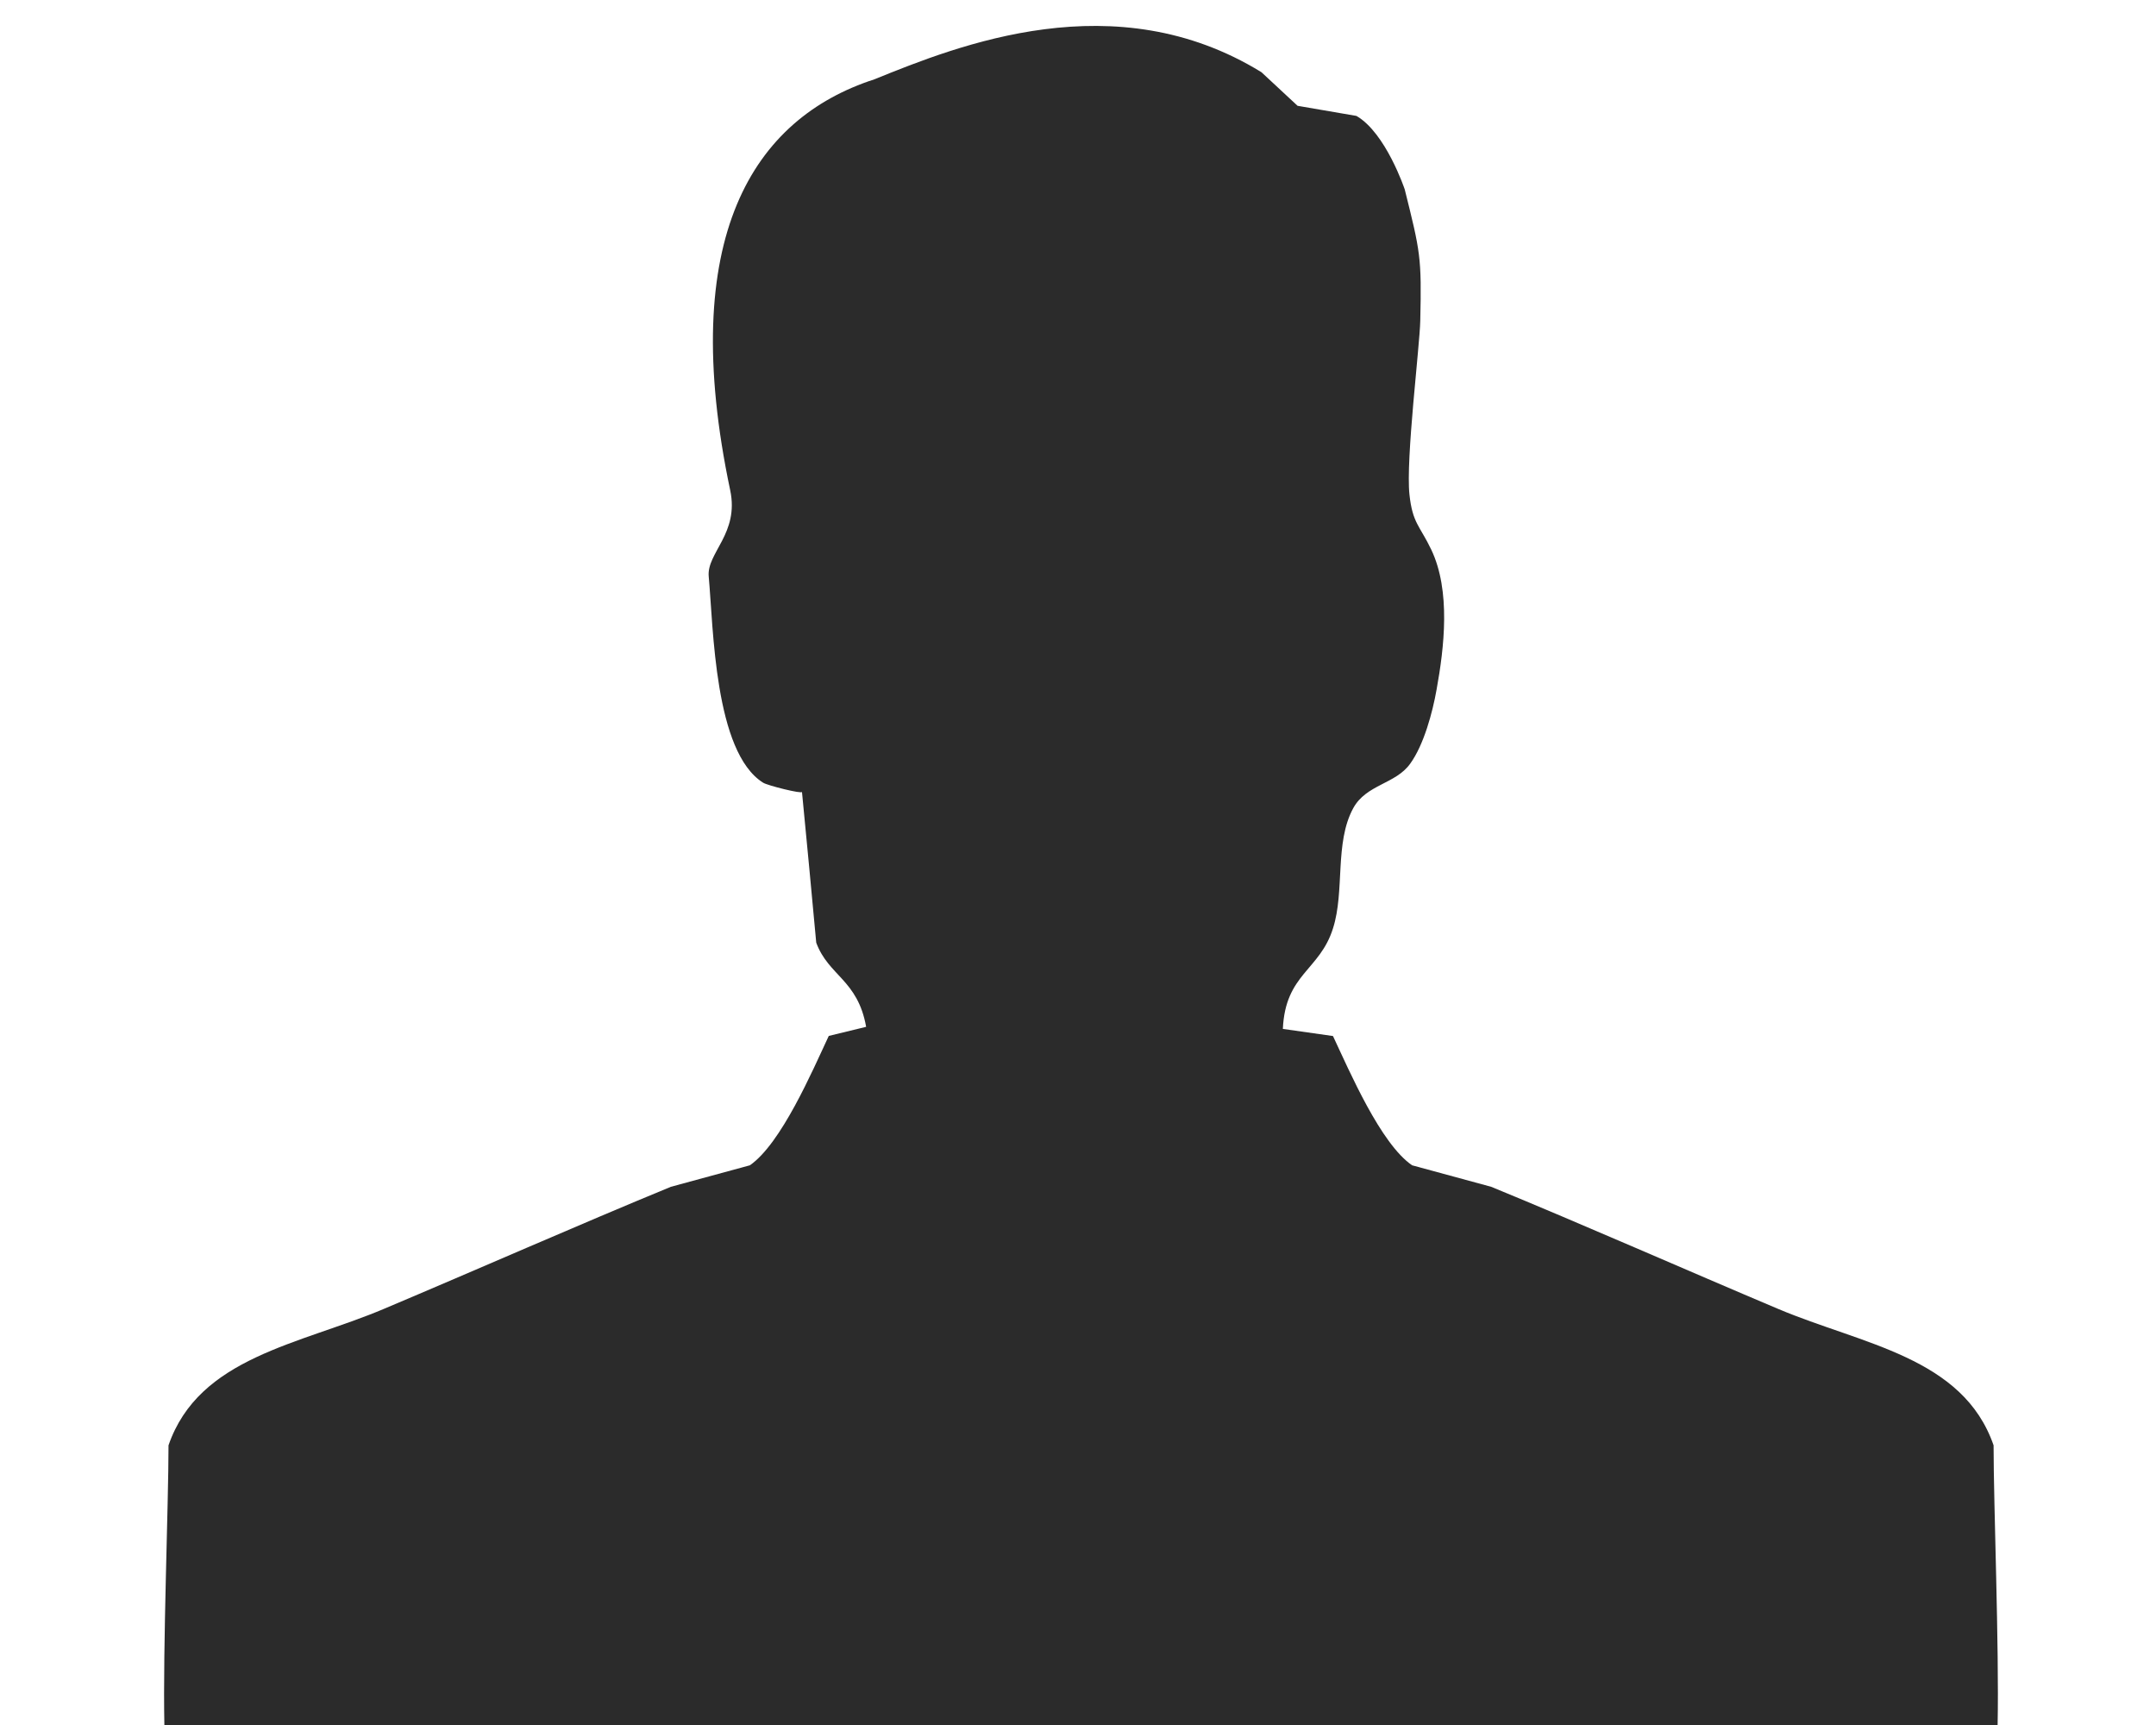
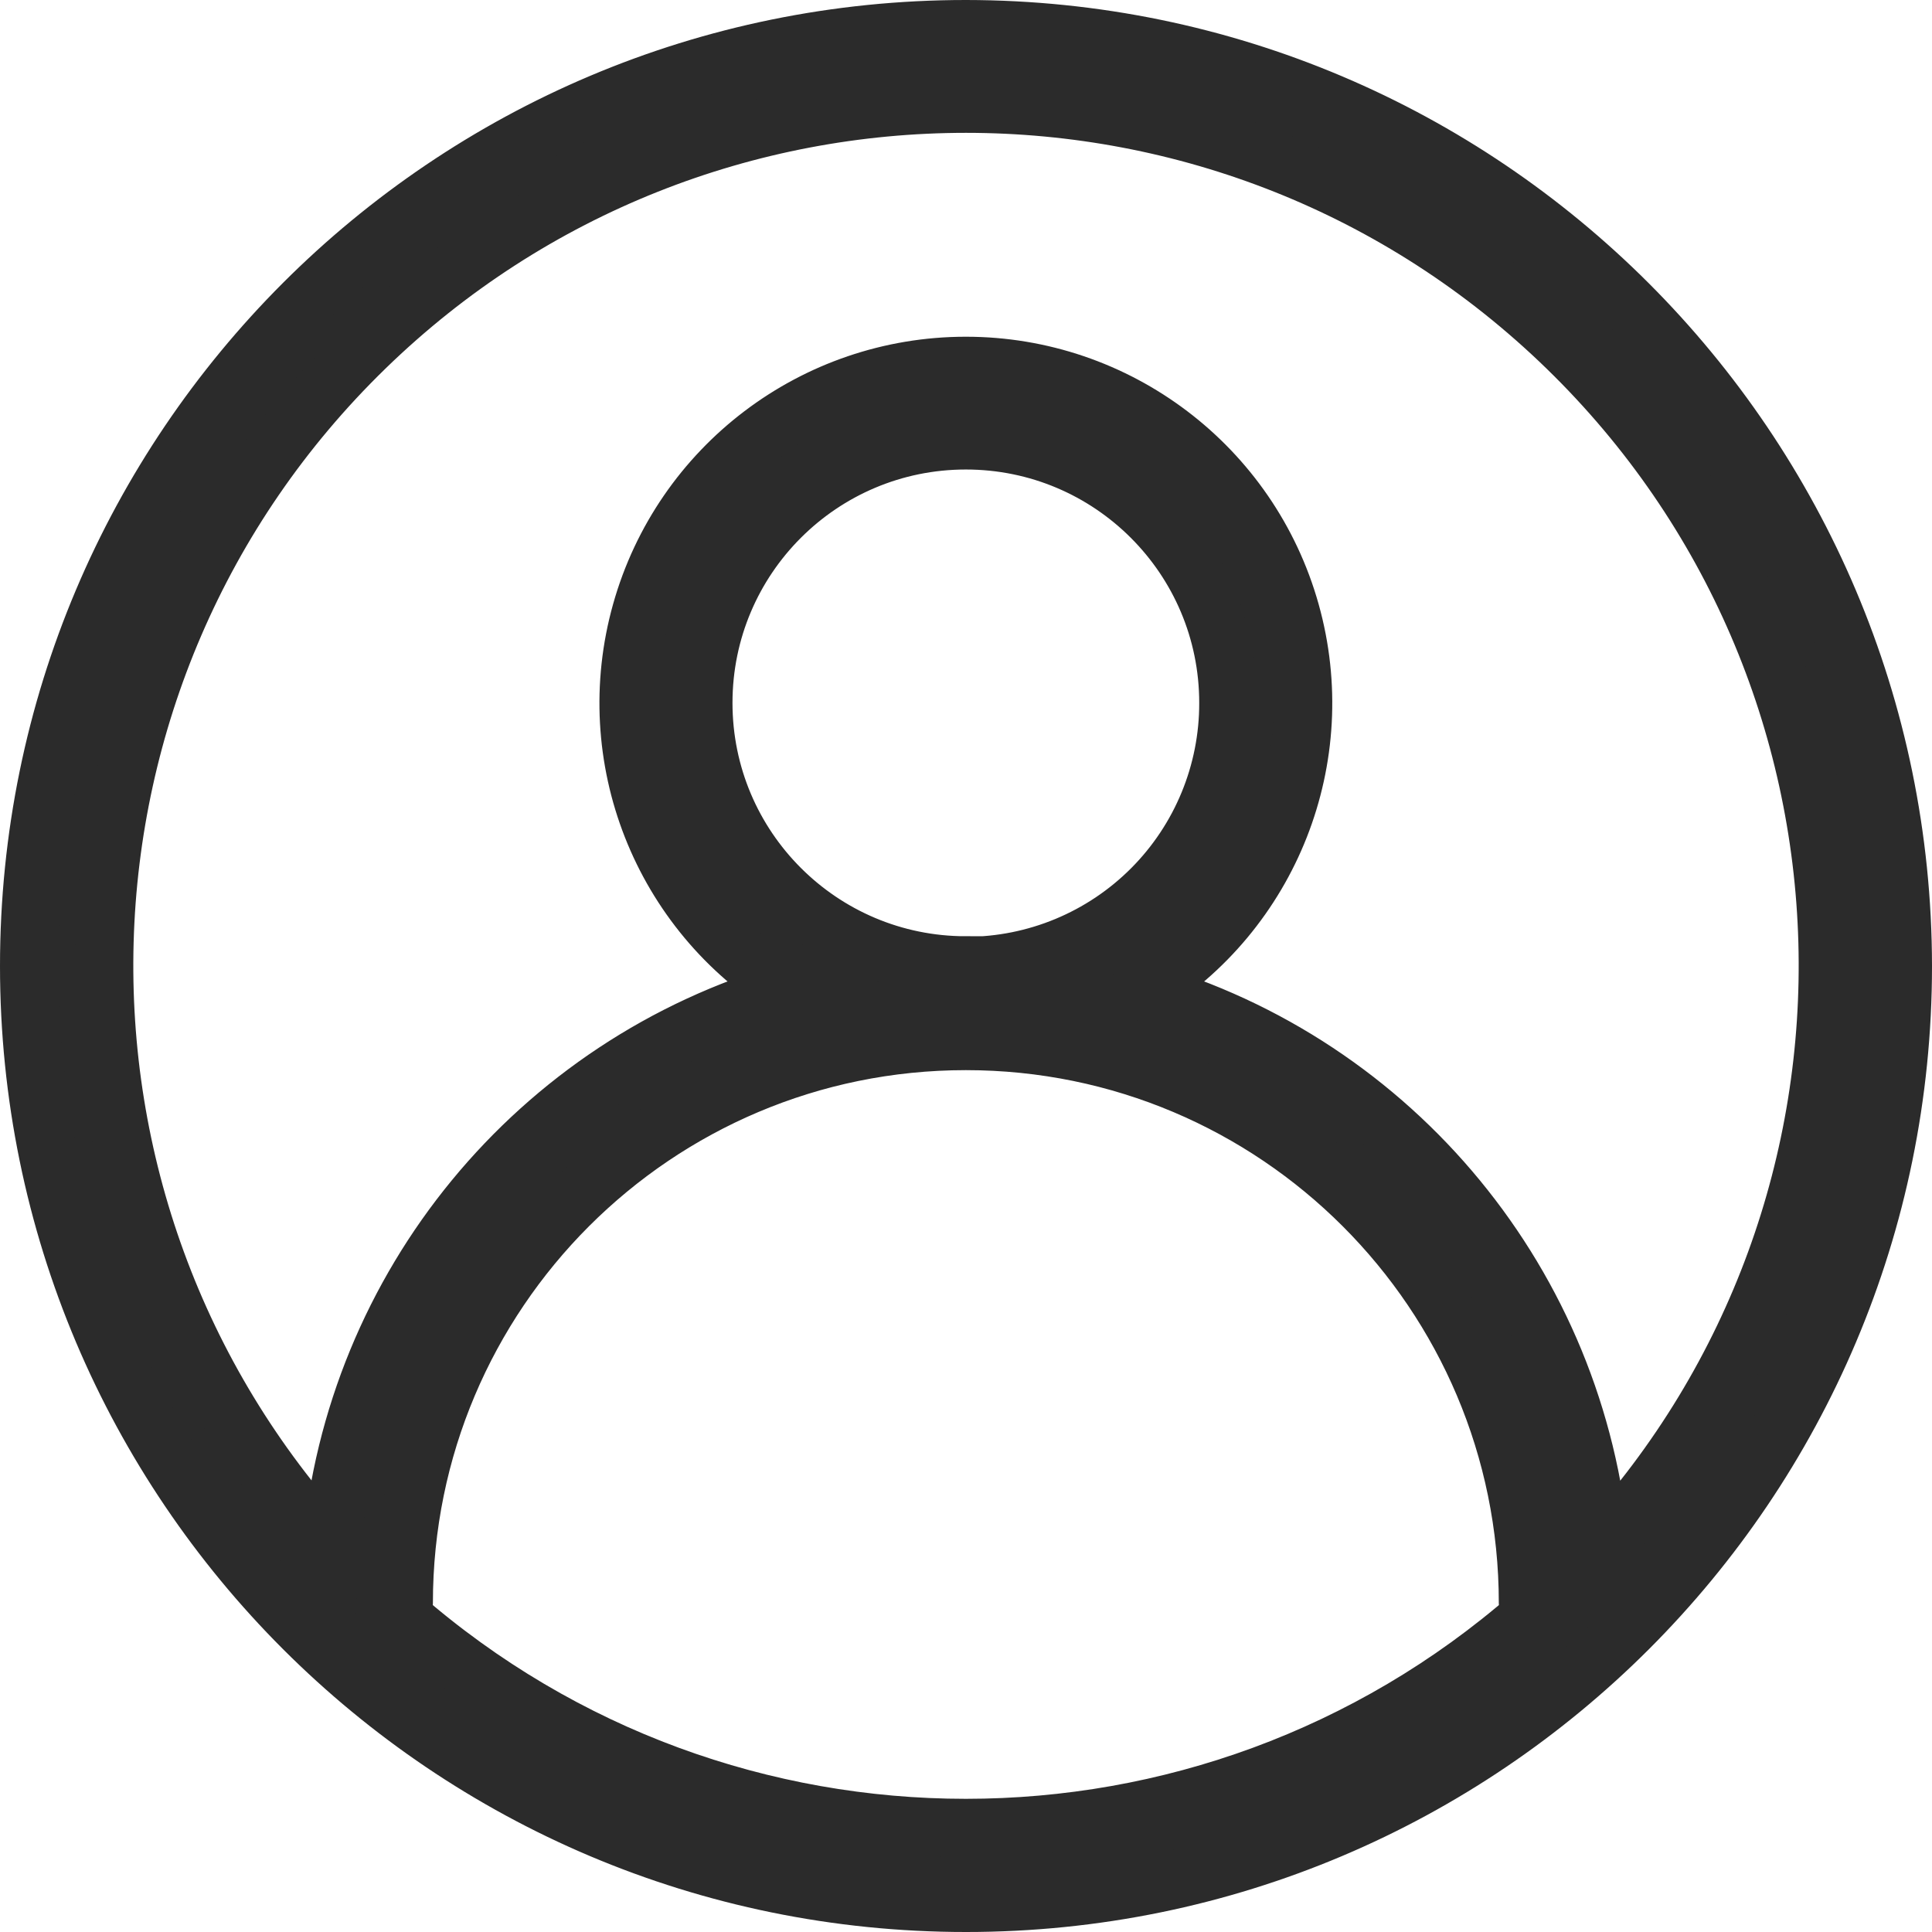
- <svg xmlns="http://www.w3.org/2000/svg" version="1.1" id="Layer_1" x="0px" y="0px" width="20" height="16" viewBox="0 0 16.001 15" enable-background="new 0 0 16.001 15" xml:space="preserve">
-   <path fill="#2b2b2b" d="M10.842,1.647c0.135,0.542,0.148,0.587,0.135,1.143c-0.004,0.214-0.127,1.206-0.094,1.51   c0.027,0.251,0.09,0.271,0.189,0.478c0.172,0.359,0.113,0.855,0.047,1.218c-0.035,0.199-0.111,0.481-0.229,0.644   c-0.127,0.179-0.383,0.18-0.496,0.388c-0.164,0.301-0.072,0.721-0.176,1.045c-0.115,0.367-0.414,0.394-0.436,0.874   c0.145,0.021,0.291,0.042,0.436,0.062c0.146,0.311,0.414,0.936,0.688,1.124c0.229,0.062,0.457,0.124,0.688,0.187   c0.801,0.329,1.693,0.723,2.496,1.062c0.732,0.309,1.607,0.418,1.873,1.186c0,0.521,0.049,1.752,0.035,2.435H0.055   c-0.014-0.683,0.036-1.913,0.036-2.435c0.265-0.768,1.141-0.877,1.872-1.186c0.804-0.339,1.695-0.732,2.497-1.062   c0.229-0.062,0.458-0.124,0.687-0.187C5.42,9.943,5.688,9.318,5.833,9.008l0.325-0.079c-0.073-0.41-0.327-0.442-0.434-0.732   C5.684,7.759,5.642,7.322,5.6,6.886c0.003,0.02-0.299-0.055-0.338-0.08C4.838,6.54,4.83,5.461,4.789,5.013   C4.77,4.808,5.055,4.64,4.976,4.264C4.511,2.062,5.177,1.031,6.229,0.69c0.73-0.296,2.095-0.845,3.367-0.062L9.91,0.92l0.512,0.088   C10.678,1.156,10.842,1.647,10.842,1.647z" />
+ <svg xmlns="http://www.w3.org/2000/svg" width="13.246" height="13.246" viewBox="0 0 13.246 13.246">
+   <path id="noun-account-644483" d="M137.673,131.25a6.423,6.423,0,1,0,6.423,6.423A6.43,6.43,0,0,0,137.673,131.25ZM133.8,142.131a.252.252,0,0,0,.018-.09,3.854,3.854,0,0,1,7.708,0,.254.254,0,0,0,.018.091,5.892,5.892,0,0,1-7.744,0Zm8.221-.462a4.374,4.374,0,0,0-3.146-3.824,2.312,2.312,0,1,0-2.406,0,4.373,4.373,0,0,0-3.146,3.824,5.909,5.909,0,1,1,8.7,0Zm-4.349-4a1.8,1.8,0,1,1,1.8-1.8A1.8,1.8,0,0,1,137.673,137.673Z" transform="translate(-131.05 -131.05)" fill="#2b2b2b" stroke="#2b2b2b" stroke-width="0.4" />
</svg>
